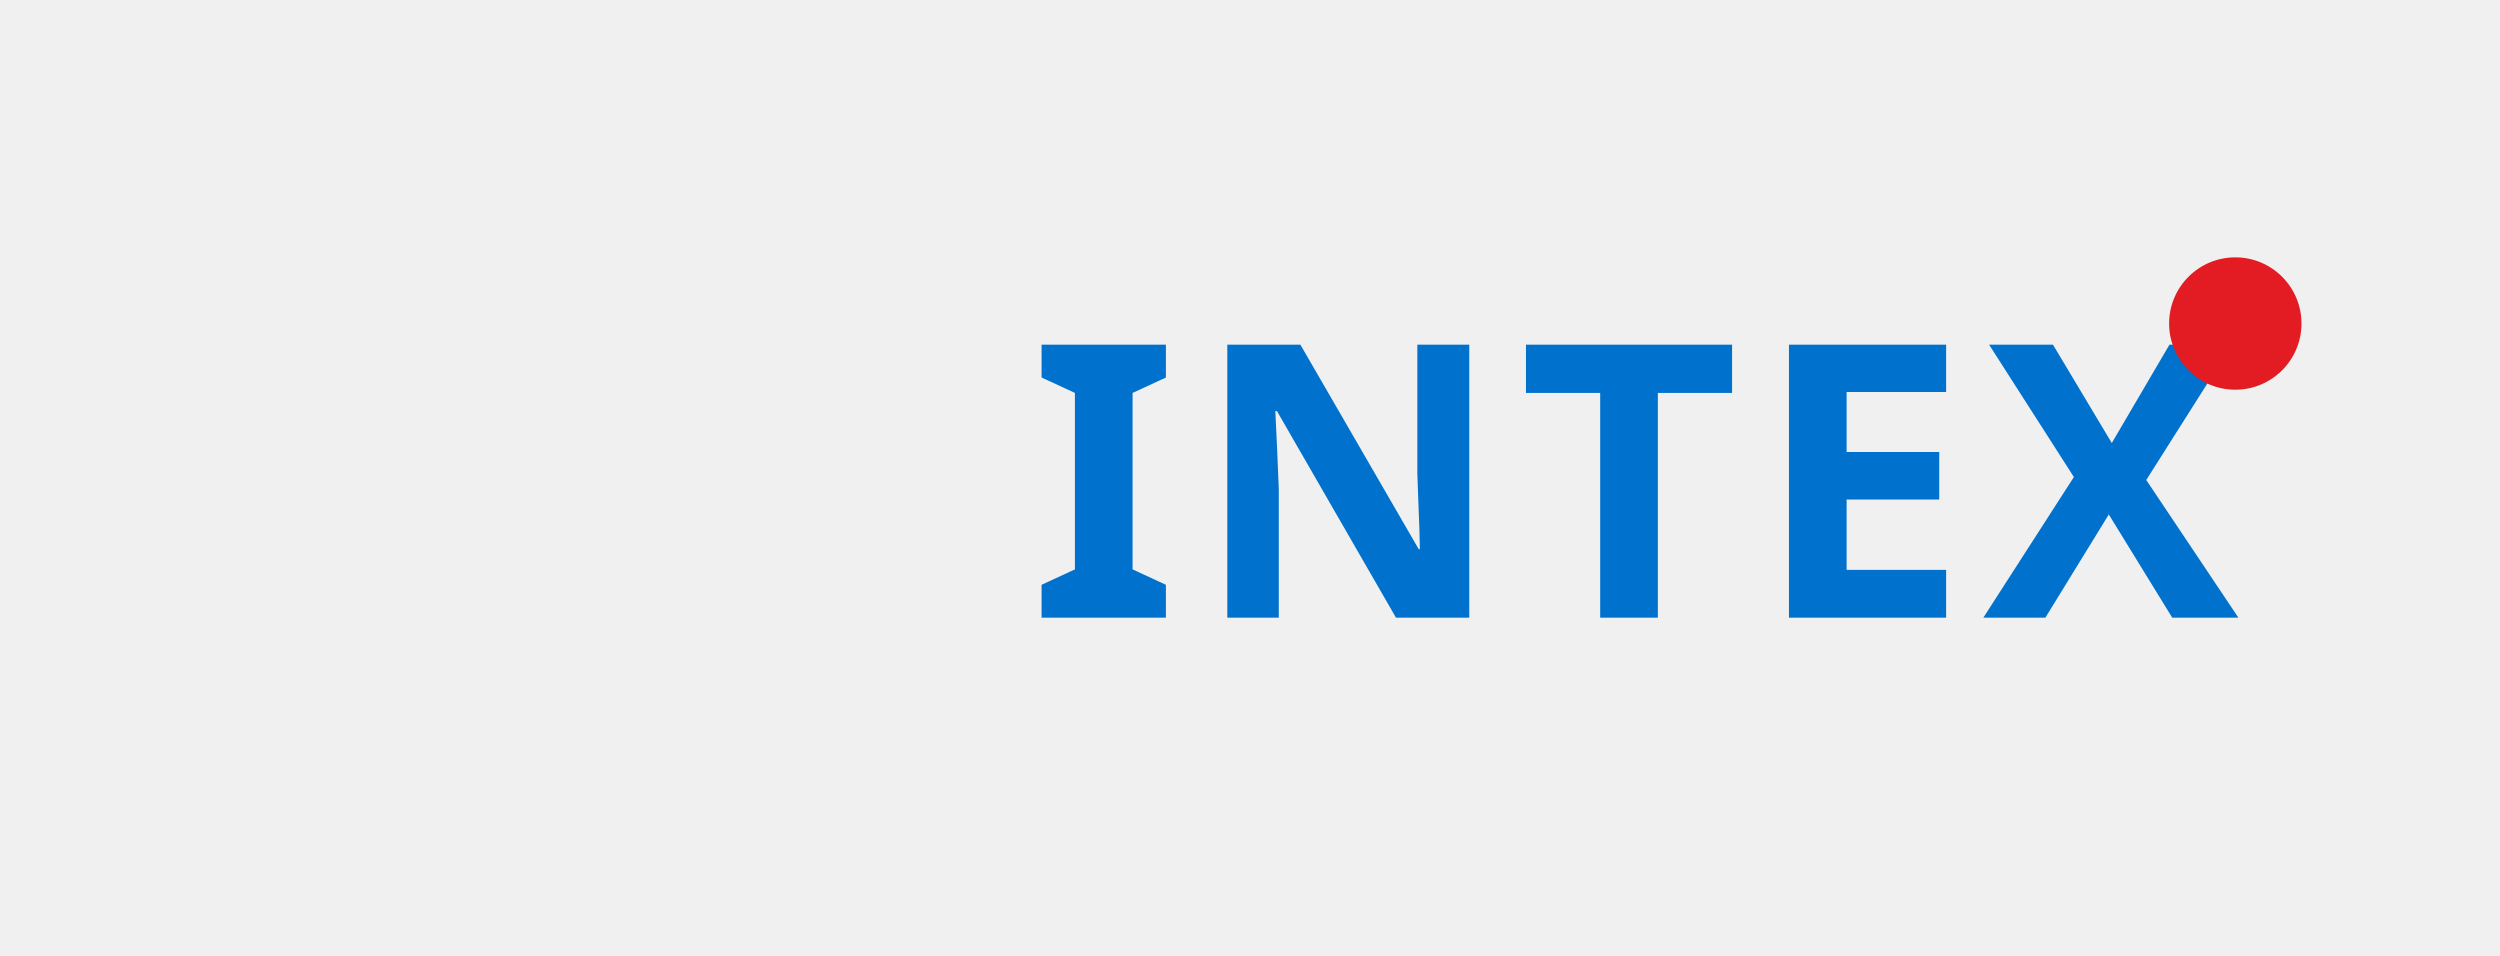
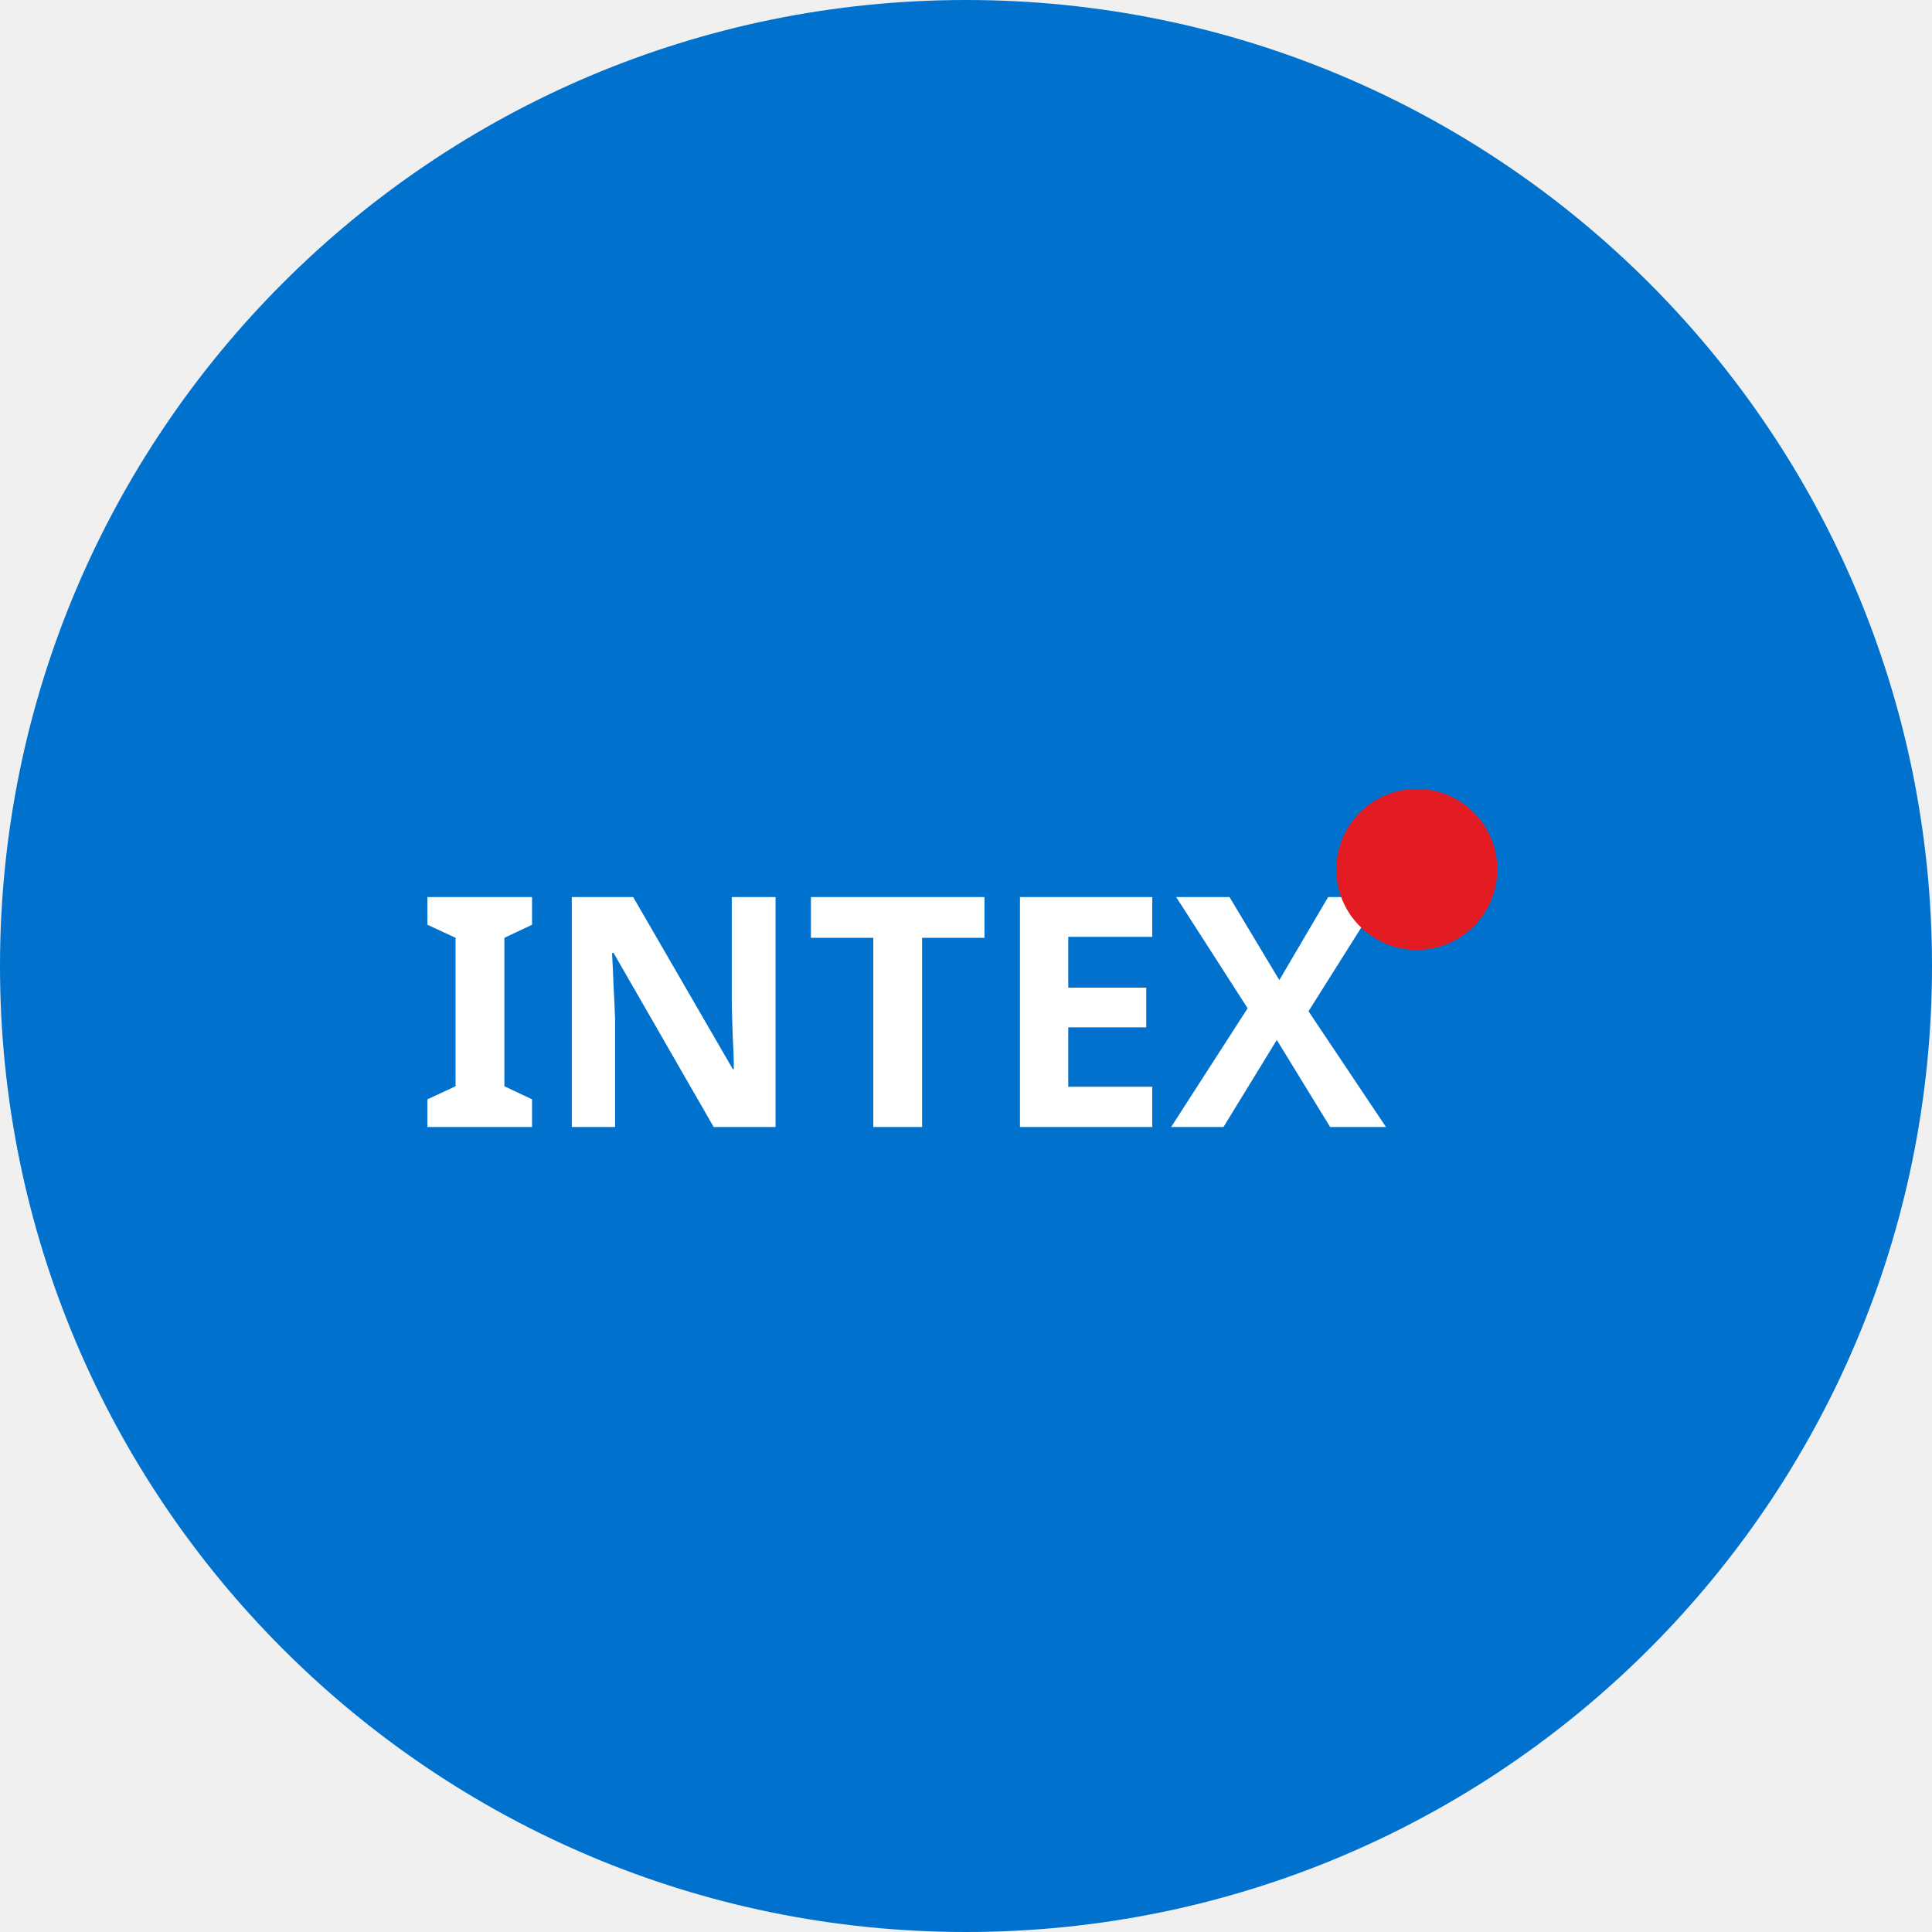
- <svg xmlns="http://www.w3.org/2000/svg" viewBox="0 0 170 65" width="170" height="65">
-   <text x="70" y="42" font-family="'Arial Black', sans-serif" font-size="26" font-weight="900" fill="#0072CE" letter-spacing="1">INTEX</text>
-   <circle cx="152" cy="22" r="4.5" fill="#E31B23" />
+ <svg xmlns="http://www.w3.org/2000/svg" viewBox="0 0 60 60" width="60" height="60">
+   <circle cx="30" cy="30" r="30" fill="#0072CE" />
+   <text x="28" y="35" font-family="'Arial Black', sans-serif" font-size="10" font-weight="900" fill="#FFFFFF" text-anchor="middle">INTEX</text>
+   <circle cx="44" cy="27" r="2.5" fill="#E31B23" />
</svg>
